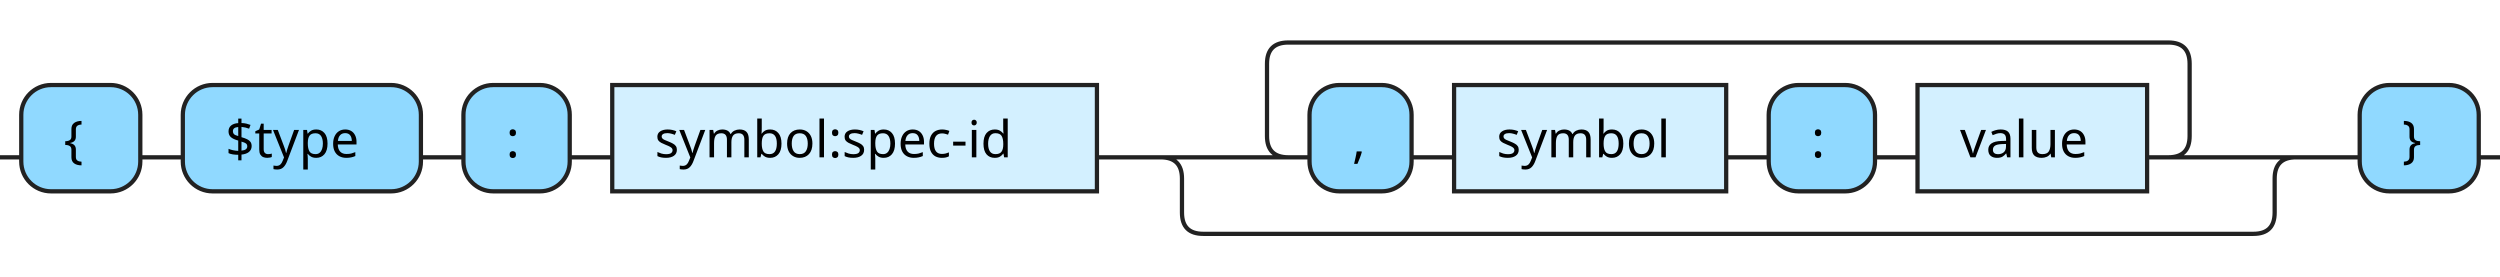
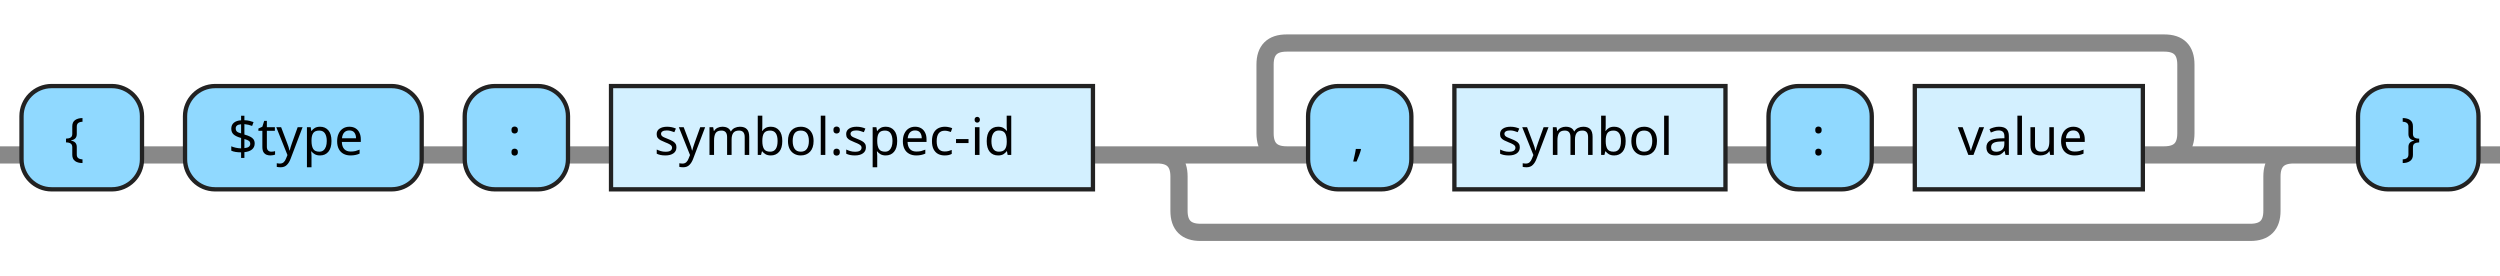
- <svg xmlns="http://www.w3.org/2000/svg" xmlns:xlink="http://www.w3.org/1999/xlink" version="1.1" width="588" height="65" viewbox="0 0 588 65">
+ <svg xmlns="http://www.w3.org/2000/svg" xmlns:xlink="http://www.w3.org/1999/xlink" version="1.1" width="581" height="64" viewbox="0 0 581 64">
  <defs>
-     <style type="text/css">.c{fill:none;stroke:#222222;}.j{fill:#000000;font-family:Verdana,Sans-serif;font-size:12px;}.l{fill:#90d9ff;stroke:#222222;}.r{fill:#d3f0ff;stroke:#222222;}</style>
+     <style type="text/css">.c{fill: none; stroke: #888888; stroke-width: 3pt;}.j{fill:#000000;font-family:Dialog,Sans-serif;font-size:12px;}.l{fill:#90d9ff;stroke:#222222;}.r{fill:#d3f0ff;stroke:#222222;}</style>
  </defs>
-   <path class="c" d="M0 37h5m28 0h10m56 0h10m25 0h10m114 0h50m-5 0q-5 0-5-5v-17q0-5 5-5h207q5 0 5 5v17q0 5-5 5m-178 0h10m64 0h10m25 0h10m54 0h40m-272 0q5 0 5 5v8q0 5 5 5h247q5 0 5-5v-8q0-5 5-5m5 0h10m28 0h5" />
-   <rect class="l" x="5" y="20" width="28" height="25" rx="7" />
-   <text class="j" x="15" y="37">{</text>
-   <rect class="l" x="43" y="20" width="56" height="25" rx="7" />
-   <text class="j" x="53" y="37">$type</text>
-   <rect class="l" x="109" y="20" width="25" height="25" rx="7" />
-   <text class="j" x="119" y="37">:</text>
+   <path class="c" d="M0 36h5m28 0h10m55 0h10m24 0h10m112 0h50m-5 0q-5 0-5-5v-16q0-5 5-5h204q5 0 5 5v16q0 5-5 5m-175 0h10m63 0h10m24 0h10m53 0h40m-269 0q5 0 5 5v8q0 5 5 5h244q5 0 5-5v-8q0-5 5-5m5 0h10m28 0h5" />
+   <rect class="l" x="5" y="20" width="28" height="24" rx="7" />
+   <text class="j" x="15" y="36">{</text>
+   <rect class="l" x="43" y="20" width="55" height="24" rx="7" />
+   <text class="j" x="53" y="36">$type</text>
+   <rect class="l" x="108" y="20" width="24" height="24" rx="7" />
+   <text class="j" x="118" y="36">:</text>
  <a xlink:href="#symbol:spec-id">
-     <rect class="r" x="144" y="20" width="114" height="25" />
-     <text class="j" x="154" y="37">symbol:spec-id</text>
+     <rect class="r" x="142" y="20" width="112" height="24" />
+     <text class="j" x="152" y="36">symbol:spec-id</text>
  </a>
-   <rect class="l" x="308" y="20" width="24" height="25" rx="7" />
-   <text class="j" x="318" y="37">,</text>
+   <rect class="l" x="304" y="20" width="24" height="24" rx="7" />
+   <text class="j" x="314" y="36">,</text>
  <a xlink:href="#symbol">
-     <rect class="r" x="342" y="20" width="64" height="25" />
-     <text class="j" x="352" y="37">symbol</text>
+     <rect class="r" x="338" y="20" width="63" height="24" />
+     <text class="j" x="348" y="36">symbol</text>
  </a>
-   <rect class="l" x="416" y="20" width="25" height="25" rx="7" />
-   <text class="j" x="426" y="37">:</text>
+   <rect class="l" x="411" y="20" width="24" height="24" rx="7" />
+   <text class="j" x="421" y="36">:</text>
  <a xlink:href="#value">
-     <rect class="r" x="451" y="20" width="54" height="25" />
-     <text class="j" x="461" y="37">value</text>
+     <rect class="r" x="445" y="20" width="53" height="24" />
+     <text class="j" x="455" y="36">value</text>
  </a>
-   <rect class="l" x="555" y="20" width="28" height="25" rx="7" />
-   <text class="j" x="565" y="37">}</text>
+   <rect class="l" x="548" y="20" width="28" height="24" rx="7" />
+   <text class="j" x="558" y="36">}</text>
</svg>
